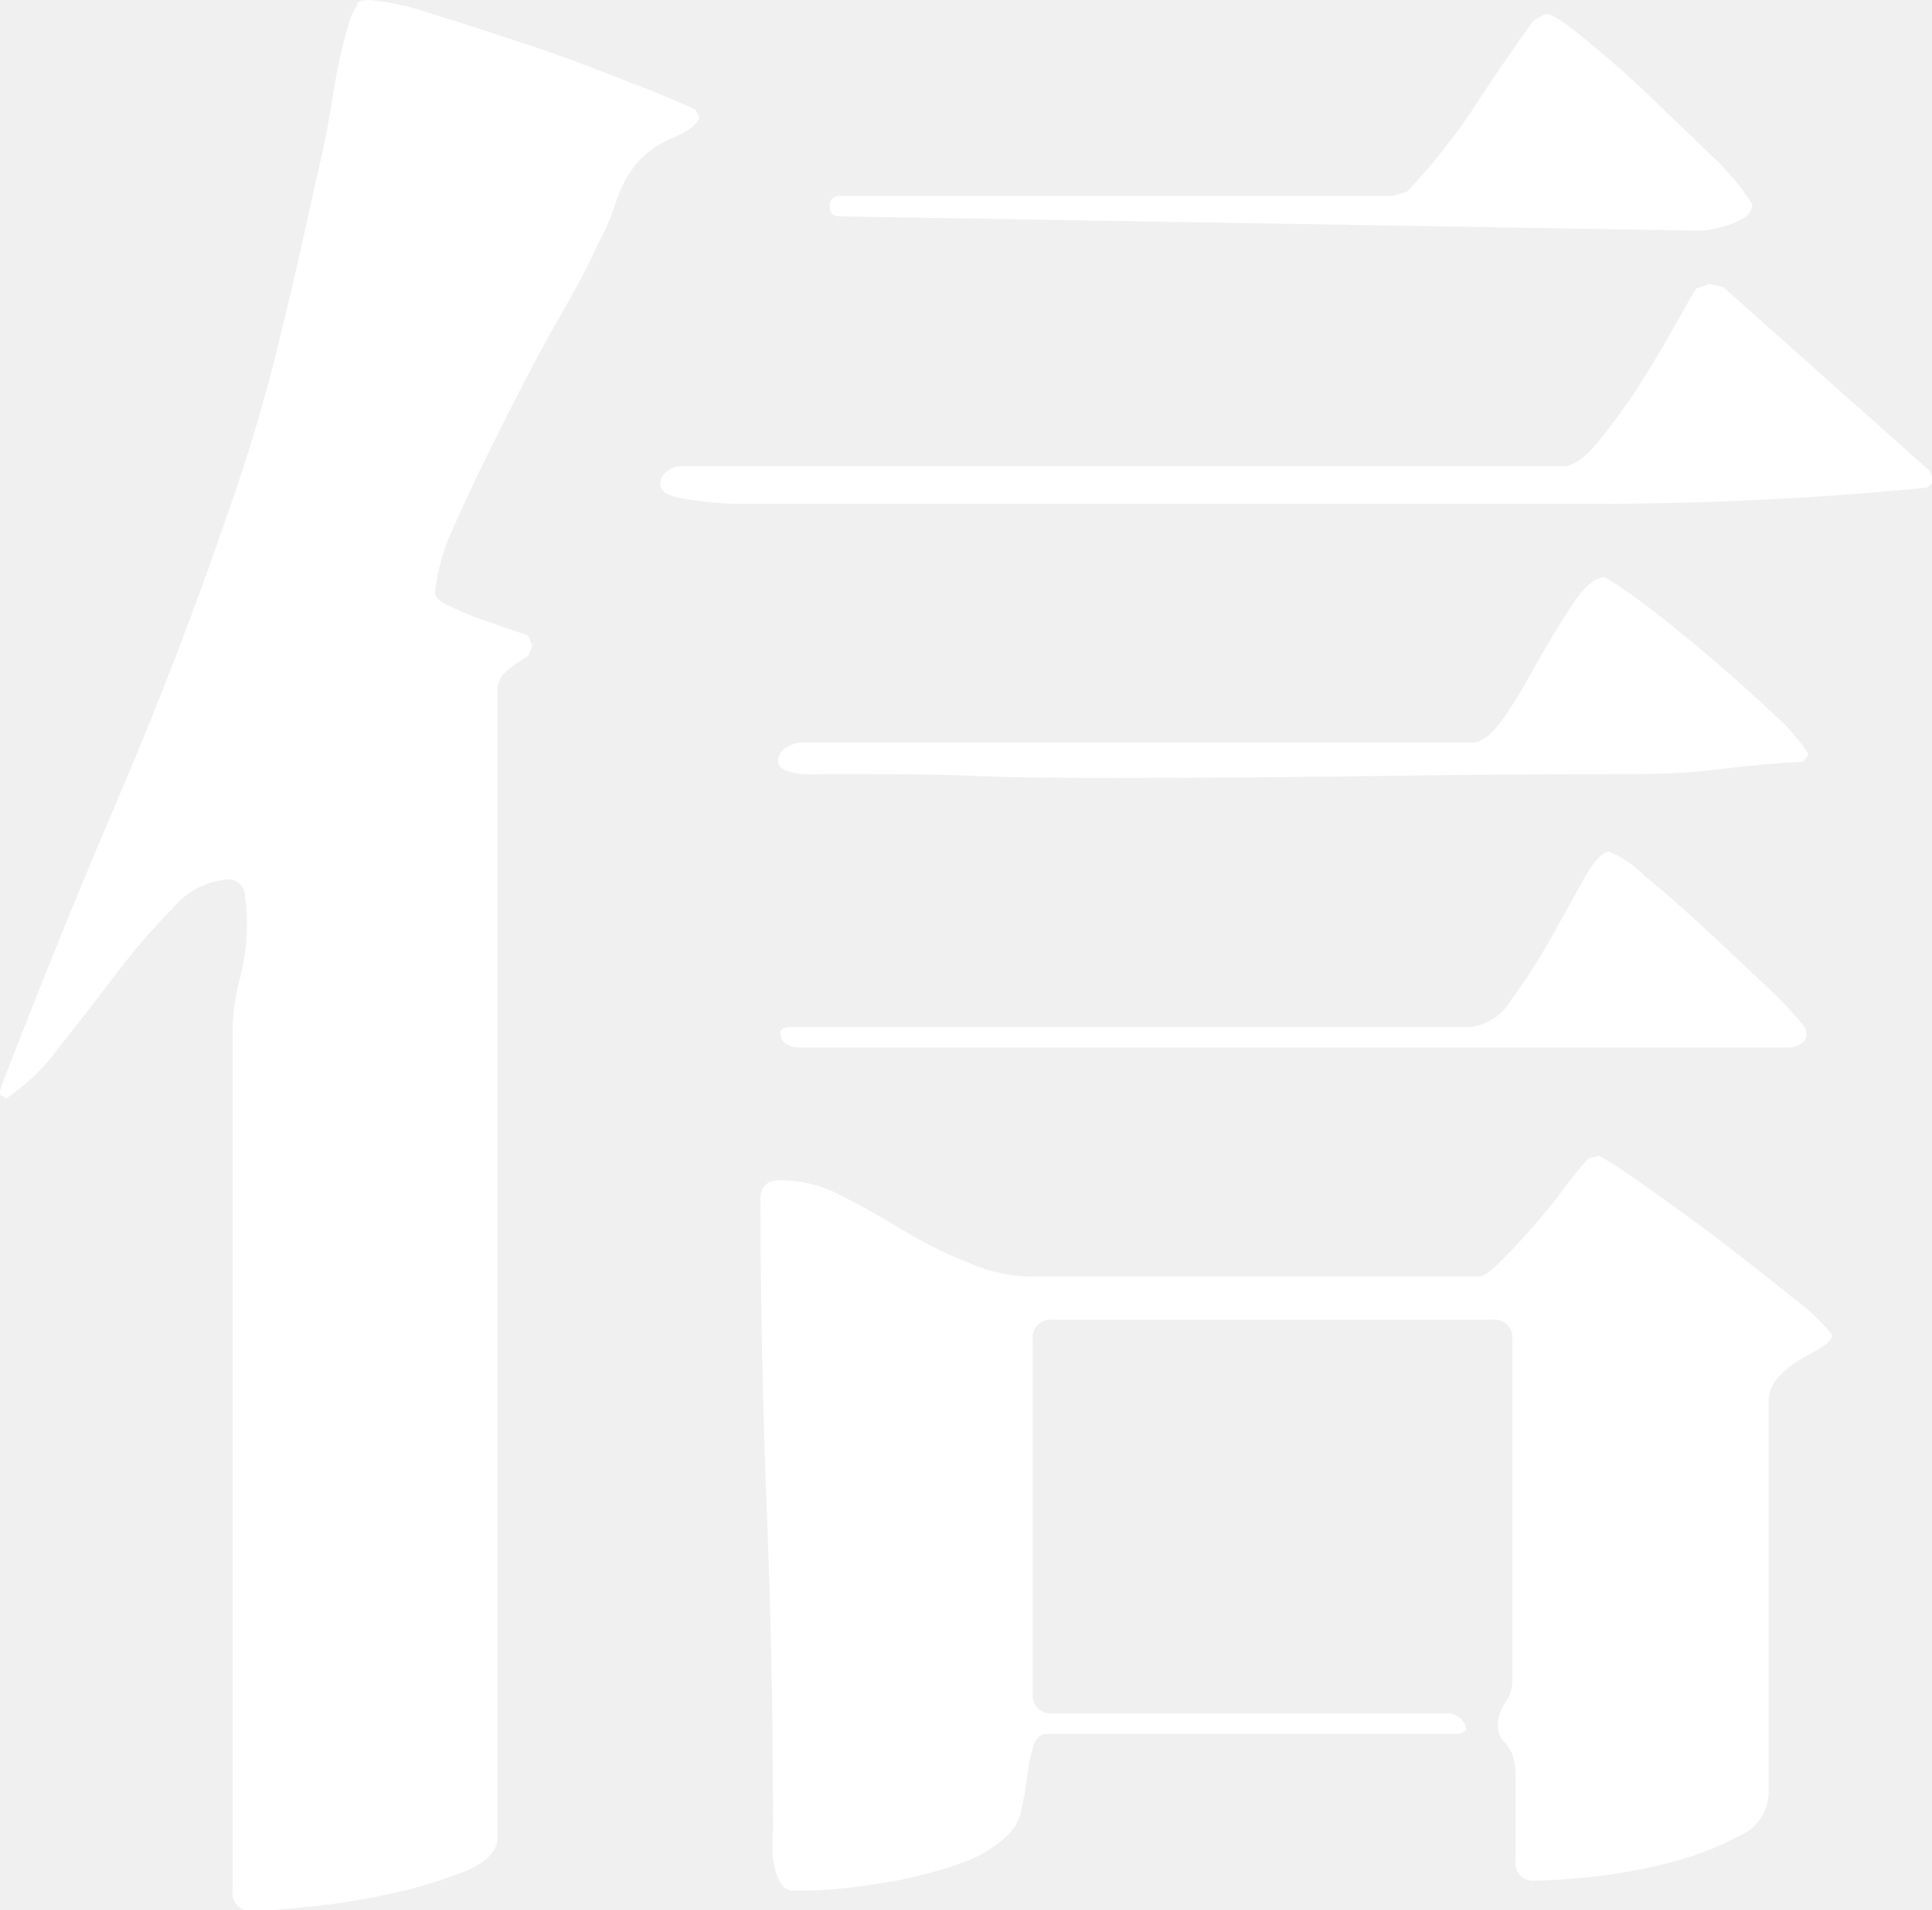
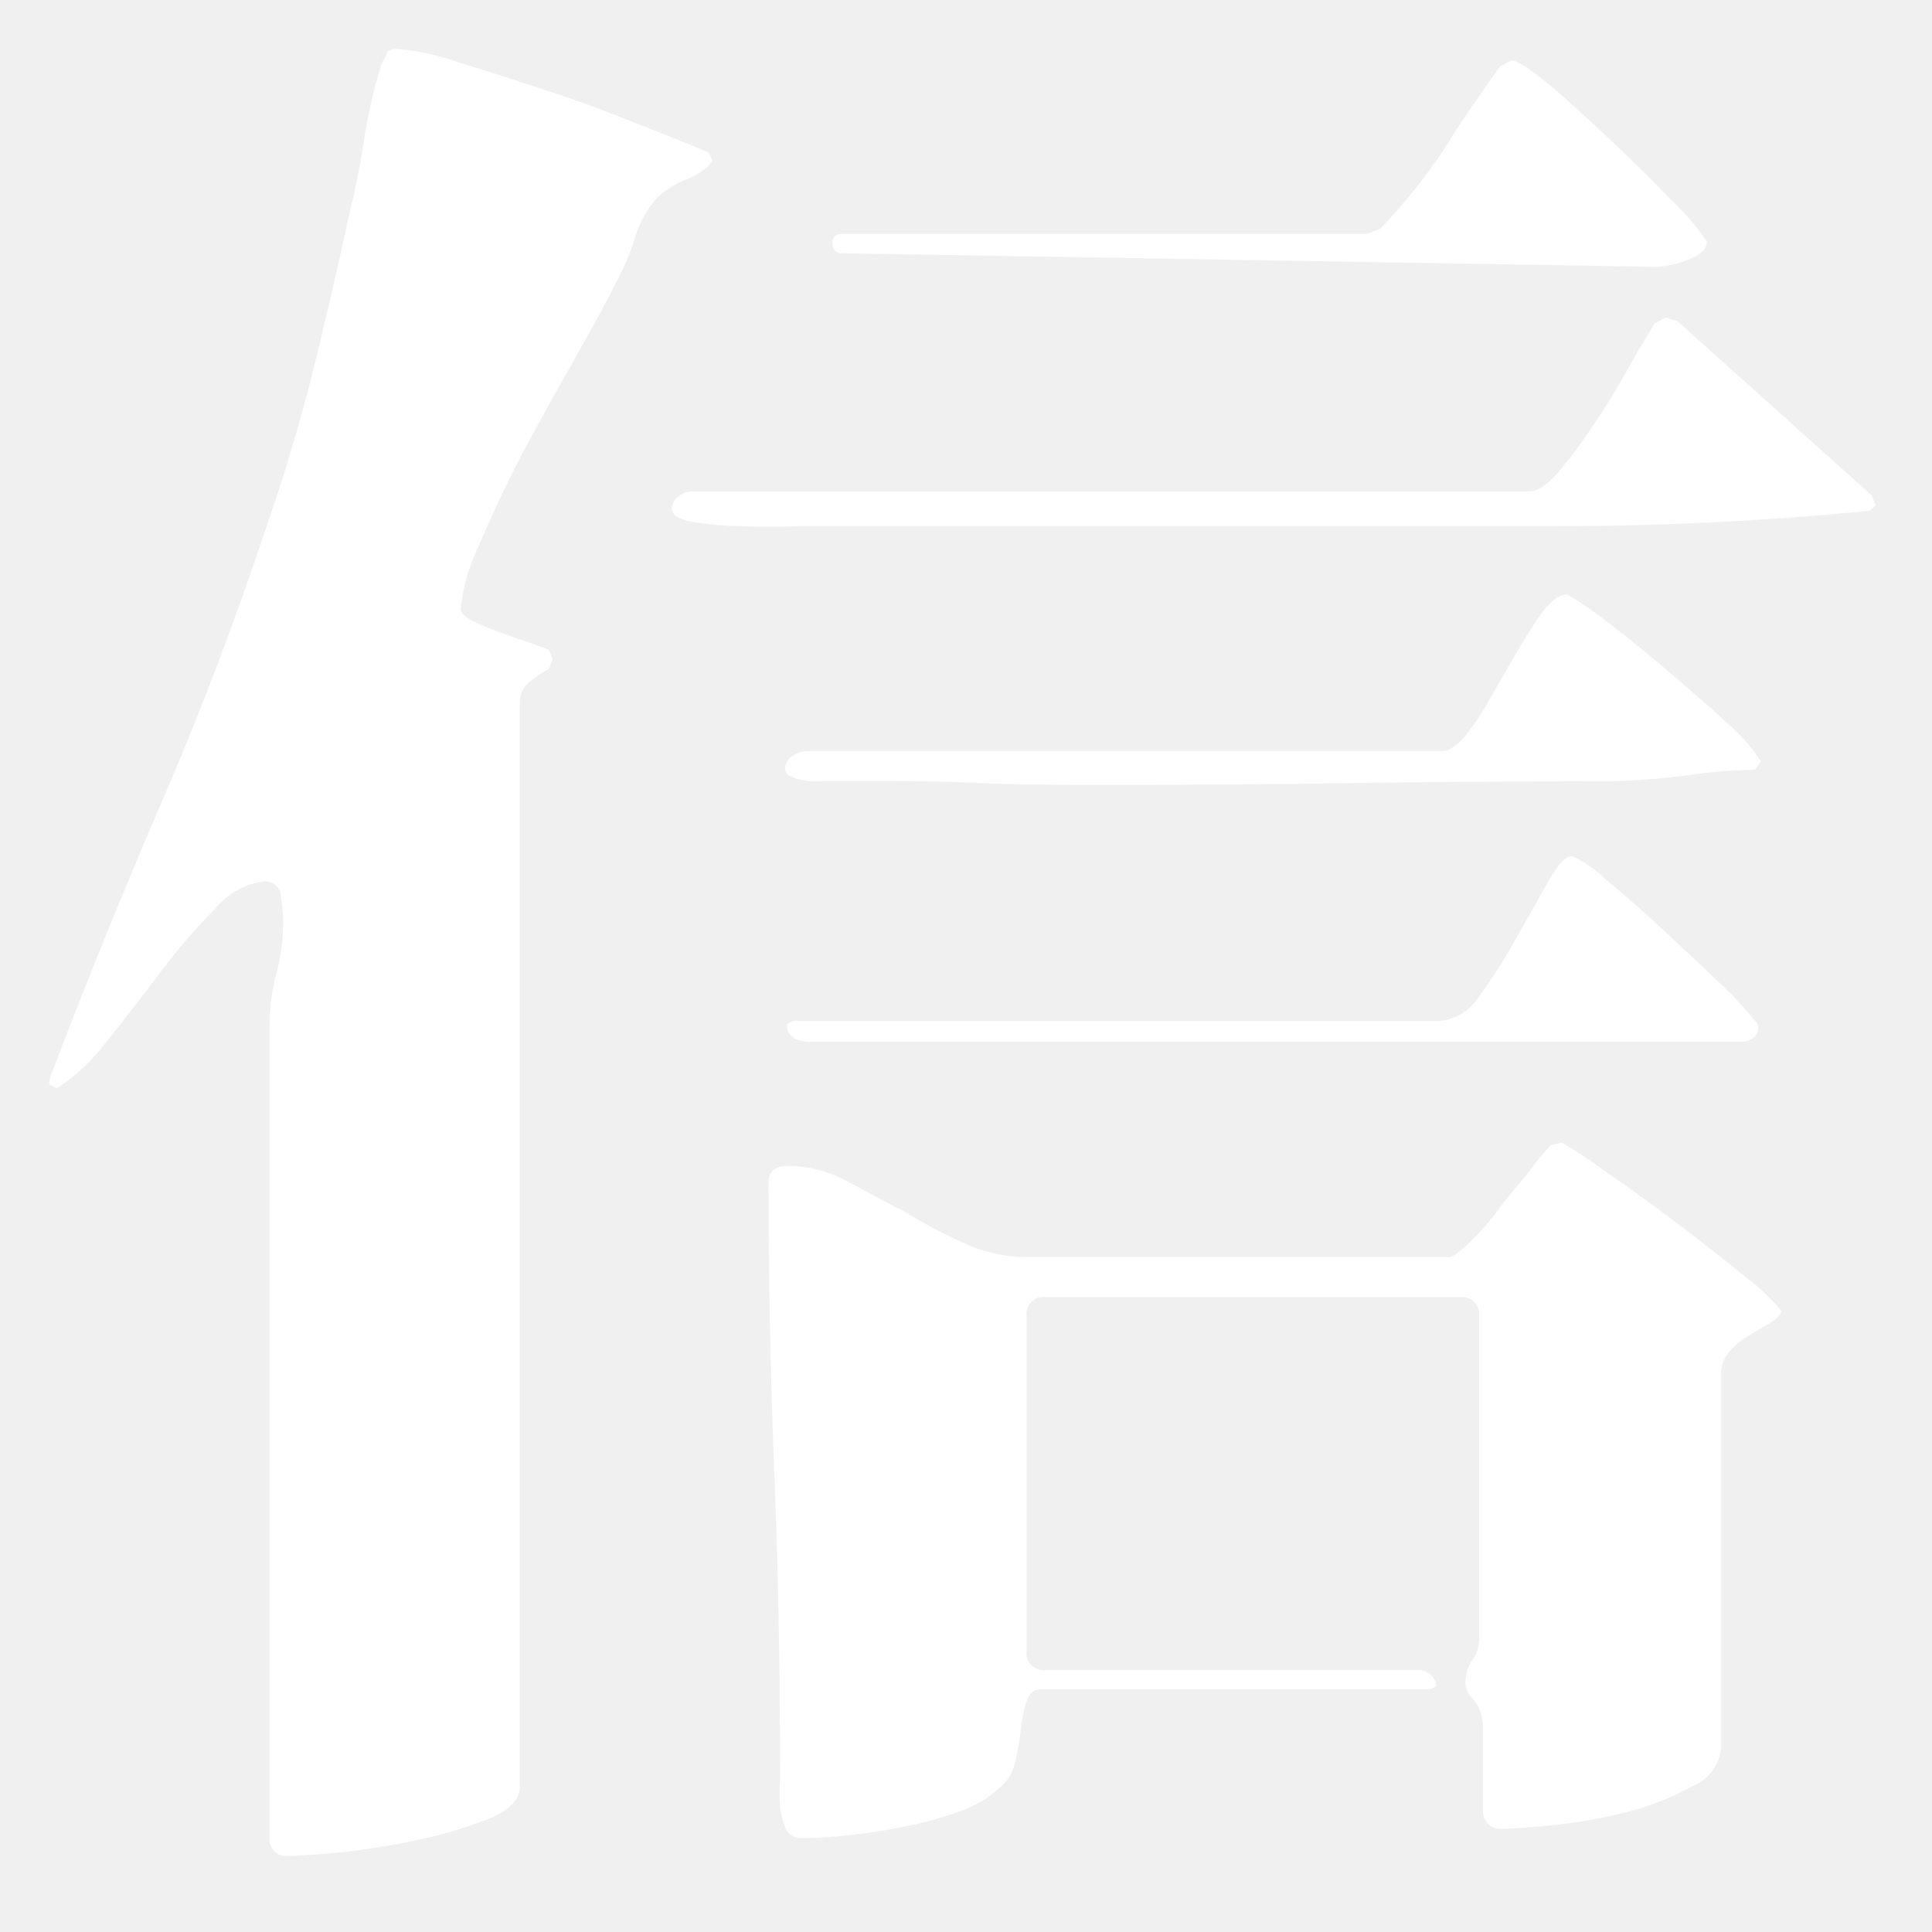
- <svg xmlns="http://www.w3.org/2000/svg" viewBox="0 0 60.54 59.84">
+ <svg xmlns="http://www.w3.org/2000/svg" viewBox="0 0 64 64">
  <defs>
-     <style>.cls-1{fill:#fff;}</style>
+     <style>.cls-1{fill:#fff;}.cls-2{fill:none;}</style>
  </defs>
  <g id="图层_2" data-name="图层 2">
    <g id="图层_1-2" data-name="图层 1">
-       <path class="cls-1" d="M0,34.3A.79.79,0,0,1,.06,34q1.74-4.53,3.65-9t3.46-9q.9-2.56,1.53-5.12T9.92,5.57c.21-.86.38-1.71.51-2.56A16.21,16.21,0,0,1,11,.51L11.2.13c0-.09.17-.13.38-.13a8.6,8.6,0,0,1,2,.45c1,.3,2,.64,3.1,1s2.12.77,3.11,1.15,1.66.67,2,.84l.13.25c-.08.22-.37.43-.86.64A3,3,0,0,0,20,5.06a3.57,3.57,0,0,0-.7,1.28,8,8,0,0,1-.58,1.34C18.5,8.19,18.08,9,17.5,10s-1.15,2.11-1.72,3.24-1.08,2.18-1.51,3.16a6.48,6.48,0,0,0-.64,2.18c0,.13.13.26.39.38a8.68,8.68,0,0,0,.89.39l1,.35.64.22.13.32-.13.32a4.24,4.24,0,0,0-.61.42.8.8,0,0,0-.35.61v36q0,.63-1,1.05a14.79,14.79,0,0,1-2.34.71,21.74,21.74,0,0,1-2.59.41c-.85.09-1.43.13-1.73.13a.56.56,0,0,1-.64-.64V32.38a6.55,6.55,0,0,1,.23-1.72,7.07,7.07,0,0,0,.22-1.73,7.3,7.3,0,0,0-.06-.83A.53.53,0,0,0,7,27.58a2.47,2.47,0,0,0-1.6.9,20.25,20.25,0,0,0-1.79,2.08c-.6.79-1.2,1.56-1.79,2.3A6.53,6.53,0,0,1,.19,34.43ZM53.57,8.9,54,9l6.47,5.76.12.32-.19.2q-5.18.51-10.4.51h-24l-1.18,0c-.58,0-1.17,0-1.76,0a11.25,11.25,0,0,1-1.64-.16c-.49-.08-.73-.23-.73-.45a.47.47,0,0,1,.22-.41.72.72,0,0,1,.42-.16H49c.3,0,.65-.25,1.06-.74a20.5,20.5,0,0,0,1.22-1.66c.4-.62.77-1.24,1.12-1.86s.59-1.06.76-1.31ZM50.11,36.22a17.24,17.24,0,0,1,1.51,1c.74.52,1.52,1.08,2.33,1.7s1.56,1.21,2.24,1.76a6.67,6.67,0,0,1,1.22,1.15c0,.13-.11.26-.32.39l-.71.41a2.73,2.73,0,0,0-.67.55,1.11,1.11,0,0,0-.29.76V56.26a1.5,1.5,0,0,1-.92,1.28,9.83,9.83,0,0,1-2.15.83,17.27,17.27,0,0,1-2.43.45c-.81.08-1.41.12-1.79.12a.56.56,0,0,1-.64-.64V56.54q0-.54,0-1a2.16,2.16,0,0,0-.1-.57,1.72,1.72,0,0,0-.29-.42.65.65,0,0,1-.16-.48,1.17,1.17,0,0,1,.23-.7,1.22,1.22,0,0,0,.22-.71V42a.57.57,0,0,0-.64-.64H33a.57.57,0,0,0-.64.64V53.06a.57.57,0,0,0,.64.64H45.31a.6.6,0,0,1,.64.51.38.38,0,0,1-.25.13H32.83c-.21,0-.36.12-.45.38a5.06,5.06,0,0,0-.19.93A10.83,10.83,0,0,1,32,56.74a1.39,1.39,0,0,1-.45.8,3.88,3.88,0,0,1-1.37.83,13.29,13.29,0,0,1-1.8.51c-.61.13-1.23.22-1.85.29s-1.17.09-1.63.09a.49.49,0,0,1-.48-.32,2.07,2.07,0,0,1-.2-.73,5.75,5.75,0,0,1,0-.83,6,6,0,0,0,0-.61q0-4.8-.2-9.6c-.12-3.2-.19-6.4-.19-9.6,0-.39.21-.58.64-.58a4.08,4.08,0,0,1,1.89.48c.62.32,1.25.67,1.89,1.06s1.3.73,2,1a4.92,4.92,0,0,0,2.11.48h14c.12,0,.36-.17.7-.51s.69-.72,1.06-1.15.7-.84,1-1.25.54-.67.67-.8Zm6.4-12.35c-.85.05-1.7.12-2.56.23a21.86,21.86,0,0,1-2.56.16q-4.1,0-8.16.06t-8.16.06c-1.49,0-3,0-4.45-.06s-2.95-.06-4.44-.06h-.45a3.91,3.91,0,0,1-.61,0,1.91,1.91,0,0,1-.51-.12c-.15-.07-.23-.16-.23-.29a.49.49,0,0,1,.26-.42.94.94,0,0,1,.45-.16H46.14c.3,0,.62-.26,1-.8s.7-1.12,1.06-1.76.72-1.23,1.09-1.79.71-.83,1-.83a14.33,14.33,0,0,1,1.44,1c.66.51,1.34,1.06,2,1.63s1.31,1.15,1.89,1.7a5.62,5.62,0,0,1,1.05,1.22ZM24.45,32.32a.34.34,0,0,1,.25-.13H46.08a1.73,1.73,0,0,0,1.28-.86,19.21,19.21,0,0,0,1.22-1.89l1.05-1.89c.32-.57.59-.86.8-.86a3.51,3.51,0,0,1,1.12.77c.62.51,1.29,1.1,2,1.76s1.37,1.29,2,1.88a11.74,11.74,0,0,1,1,1.09q.14.33-.06.48a.67.67,0,0,1-.45.16H25.09C24.66,32.83,24.45,32.66,24.45,32.32ZM44.1,6a19.62,19.62,0,0,0,2.08-2.62c.61-.94,1.24-1.86,1.88-2.75l.39-.2c.13,0,.51.21,1.15.74S50.93,2.27,51.68,3s1.44,1.38,2.08,2A7.75,7.75,0,0,1,54.91,6.4c0,.26-.21.46-.64.61a3.17,3.17,0,0,1-1,.22l-27-.45A.28.28,0,0,1,26,6.46a.29.29,0,0,1,.32-.32H43.65Z" />
+       <path class="cls-1" d="M1.63,35.93a.73.73,0,0,1,.06-.32q1.73-4.55,3.65-9t3.45-9.06c.6-1.71,1.11-3.41,1.54-5.12S11.16,9,11.55,7.19c.21-.85.38-1.7.51-2.56a17.3,17.3,0,0,1,.57-2.49l.2-.39c0-.08.17-.13.38-.13a8.56,8.56,0,0,1,2,.45c1,.3,2,.64,3.11,1s2.12.76,3.1,1.15,1.67.66,2.05.83l.13.26c-.09.21-.37.42-.87.64a2.69,2.69,0,0,0-1.05.7A3.5,3.5,0,0,0,21,8a9,9,0,0,1-.58,1.34c-.26.52-.67,1.28-1.25,2.31S18,13.71,17.4,14.84,16.32,17,15.9,18a6.16,6.16,0,0,0-.64,2.17c0,.13.13.26.38.39s.56.25.9.38l1,.35.64.23.13.32-.13.32a3.41,3.41,0,0,0-.61.41.84.84,0,0,0-.35.61v36c0,.43-.34.78-1,1.06a15,15,0,0,1-2.33.7,24.45,24.45,0,0,1-2.59.42c-.86.08-1.43.12-1.73.12a.56.56,0,0,1-.64-.64V34a6.56,6.56,0,0,1,.22-1.73,6.57,6.57,0,0,0,.23-1.73,5.87,5.87,0,0,0-.07-.83.52.52,0,0,0-.57-.51,2.47,2.47,0,0,0-1.6.89,20.28,20.28,0,0,0-1.8,2.08c-.59.79-1.19,1.56-1.79,2.31a6.7,6.7,0,0,1-1.66,1.57ZM55.19,10.52l.39.13L62,16.41l.13.32-.19.19c-3.46.34-6.92.51-10.4.51h-24l-1.19,0a17.22,17.22,0,0,1-1.76,0A11.11,11.11,0,0,1,23,17.3c-.49-.08-.74-.23-.74-.44a.51.51,0,0,1,.23-.42.72.72,0,0,1,.42-.16H50.65c.3,0,.65-.25,1.06-.74a18.36,18.36,0,0,0,1.21-1.66c.41-.62.78-1.24,1.12-1.86s.6-1,.77-1.31ZM51.74,37.85a16.12,16.12,0,0,1,1.5,1c.75.51,1.53,1.08,2.34,1.69s1.56,1.21,2.24,1.76A6.59,6.59,0,0,1,59,43.42c0,.12-.11.25-.33.38l-.7.42a2.74,2.74,0,0,0-.67.54,1.12,1.12,0,0,0-.29.77V57.88a1.49,1.49,0,0,1-.93,1.28A9.27,9.27,0,0,1,54,60a17.27,17.27,0,0,1-2.43.45c-.81.08-1.41.13-1.8.13a.57.57,0,0,1-.64-.64V58.17q0-.56,0-1A2,2,0,0,0,49,56.6a2.05,2.05,0,0,0-.29-.42.62.62,0,0,1-.16-.48,1.19,1.19,0,0,1,.22-.7,1.2,1.2,0,0,0,.23-.7V43.61a.57.57,0,0,0-.64-.64H34.65a.56.56,0,0,0-.64.64V54.68a.56.56,0,0,0,.64.64H46.94a.61.61,0,0,1,.64.51.36.36,0,0,1-.26.13H34.46c-.21,0-.36.13-.45.38a4.34,4.34,0,0,0-.19.93,10.36,10.36,0,0,1-.19,1.09,1.45,1.45,0,0,1-.45.8A3.71,3.71,0,0,1,31.8,60,11.54,11.54,0,0,1,30,60.5a17.09,17.09,0,0,1-1.86.29,14.45,14.45,0,0,1-1.63.1.52.52,0,0,1-.48-.32,2.12,2.12,0,0,1-.19-.74,5.75,5.75,0,0,1,0-.83c0-.28,0-.48,0-.61q0-4.8-.19-9.6t-.19-9.6c0-.38.21-.57.64-.57A4.08,4.08,0,0,1,28,39.1c.62.32,1.24.67,1.89,1a19.72,19.72,0,0,0,2,1.06,4.92,4.92,0,0,0,2.11.48H48c.13,0,.36-.17.71-.51s.69-.73,1-1.16.71-.84,1-1.24a8.41,8.41,0,0,1,.67-.8Zm6.4-12.35c-.85,0-1.71.11-2.56.22a20,20,0,0,1-2.56.16q-4.1,0-8.16.06T36.7,26c-1.49,0-3,0-4.45-.07s-2.95-.06-4.45-.06h-.45a5.74,5.74,0,0,1-.6,0,1.88,1.88,0,0,1-.52-.13.3.3,0,0,1-.22-.29.47.47,0,0,1,.26-.41.85.85,0,0,1,.44-.16H47.77c.3,0,.62-.27,1-.8s.69-1.12,1.06-1.76.72-1.24,1.09-1.8.71-.83,1-.83a13.29,13.29,0,0,1,1.44,1c.66.51,1.33,1.05,2,1.63S56.7,23.47,57.27,24a5.76,5.76,0,0,1,1.06,1.22ZM26.07,33.94a.41.41,0,0,1,.26-.12H47.71A1.73,1.73,0,0,0,49,33a17.07,17.07,0,0,0,1.21-1.89c.39-.68.74-1.31,1.06-1.88s.58-.87.8-.87a3.72,3.72,0,0,1,1.12.77c.62.51,1.29,1.1,2,1.76s1.38,1.29,2,1.89.9,1,1,1.09a.39.39,0,0,1-.07.48.68.68,0,0,1-.44.16H26.71C26.29,34.46,26.07,34.29,26.07,33.94ZM45.72,7.58A18.94,18.94,0,0,0,47.8,5C48.42,4,49.05,3.1,49.69,2.2L50.07,2c.13,0,.52.2,1.16.73S52.56,3.9,53.31,4.6,54.75,6,55.39,6.65A7.82,7.82,0,0,1,56.54,8c0,.26-.22.46-.64.61a3.33,3.33,0,0,1-1,.23l-27-.45a.29.29,0,0,1-.32-.32.28.28,0,0,1,.32-.32H45.27Z" />
+       <rect class="cls-2" width="64" height="64" />
    </g>
  </g>
</svg>
